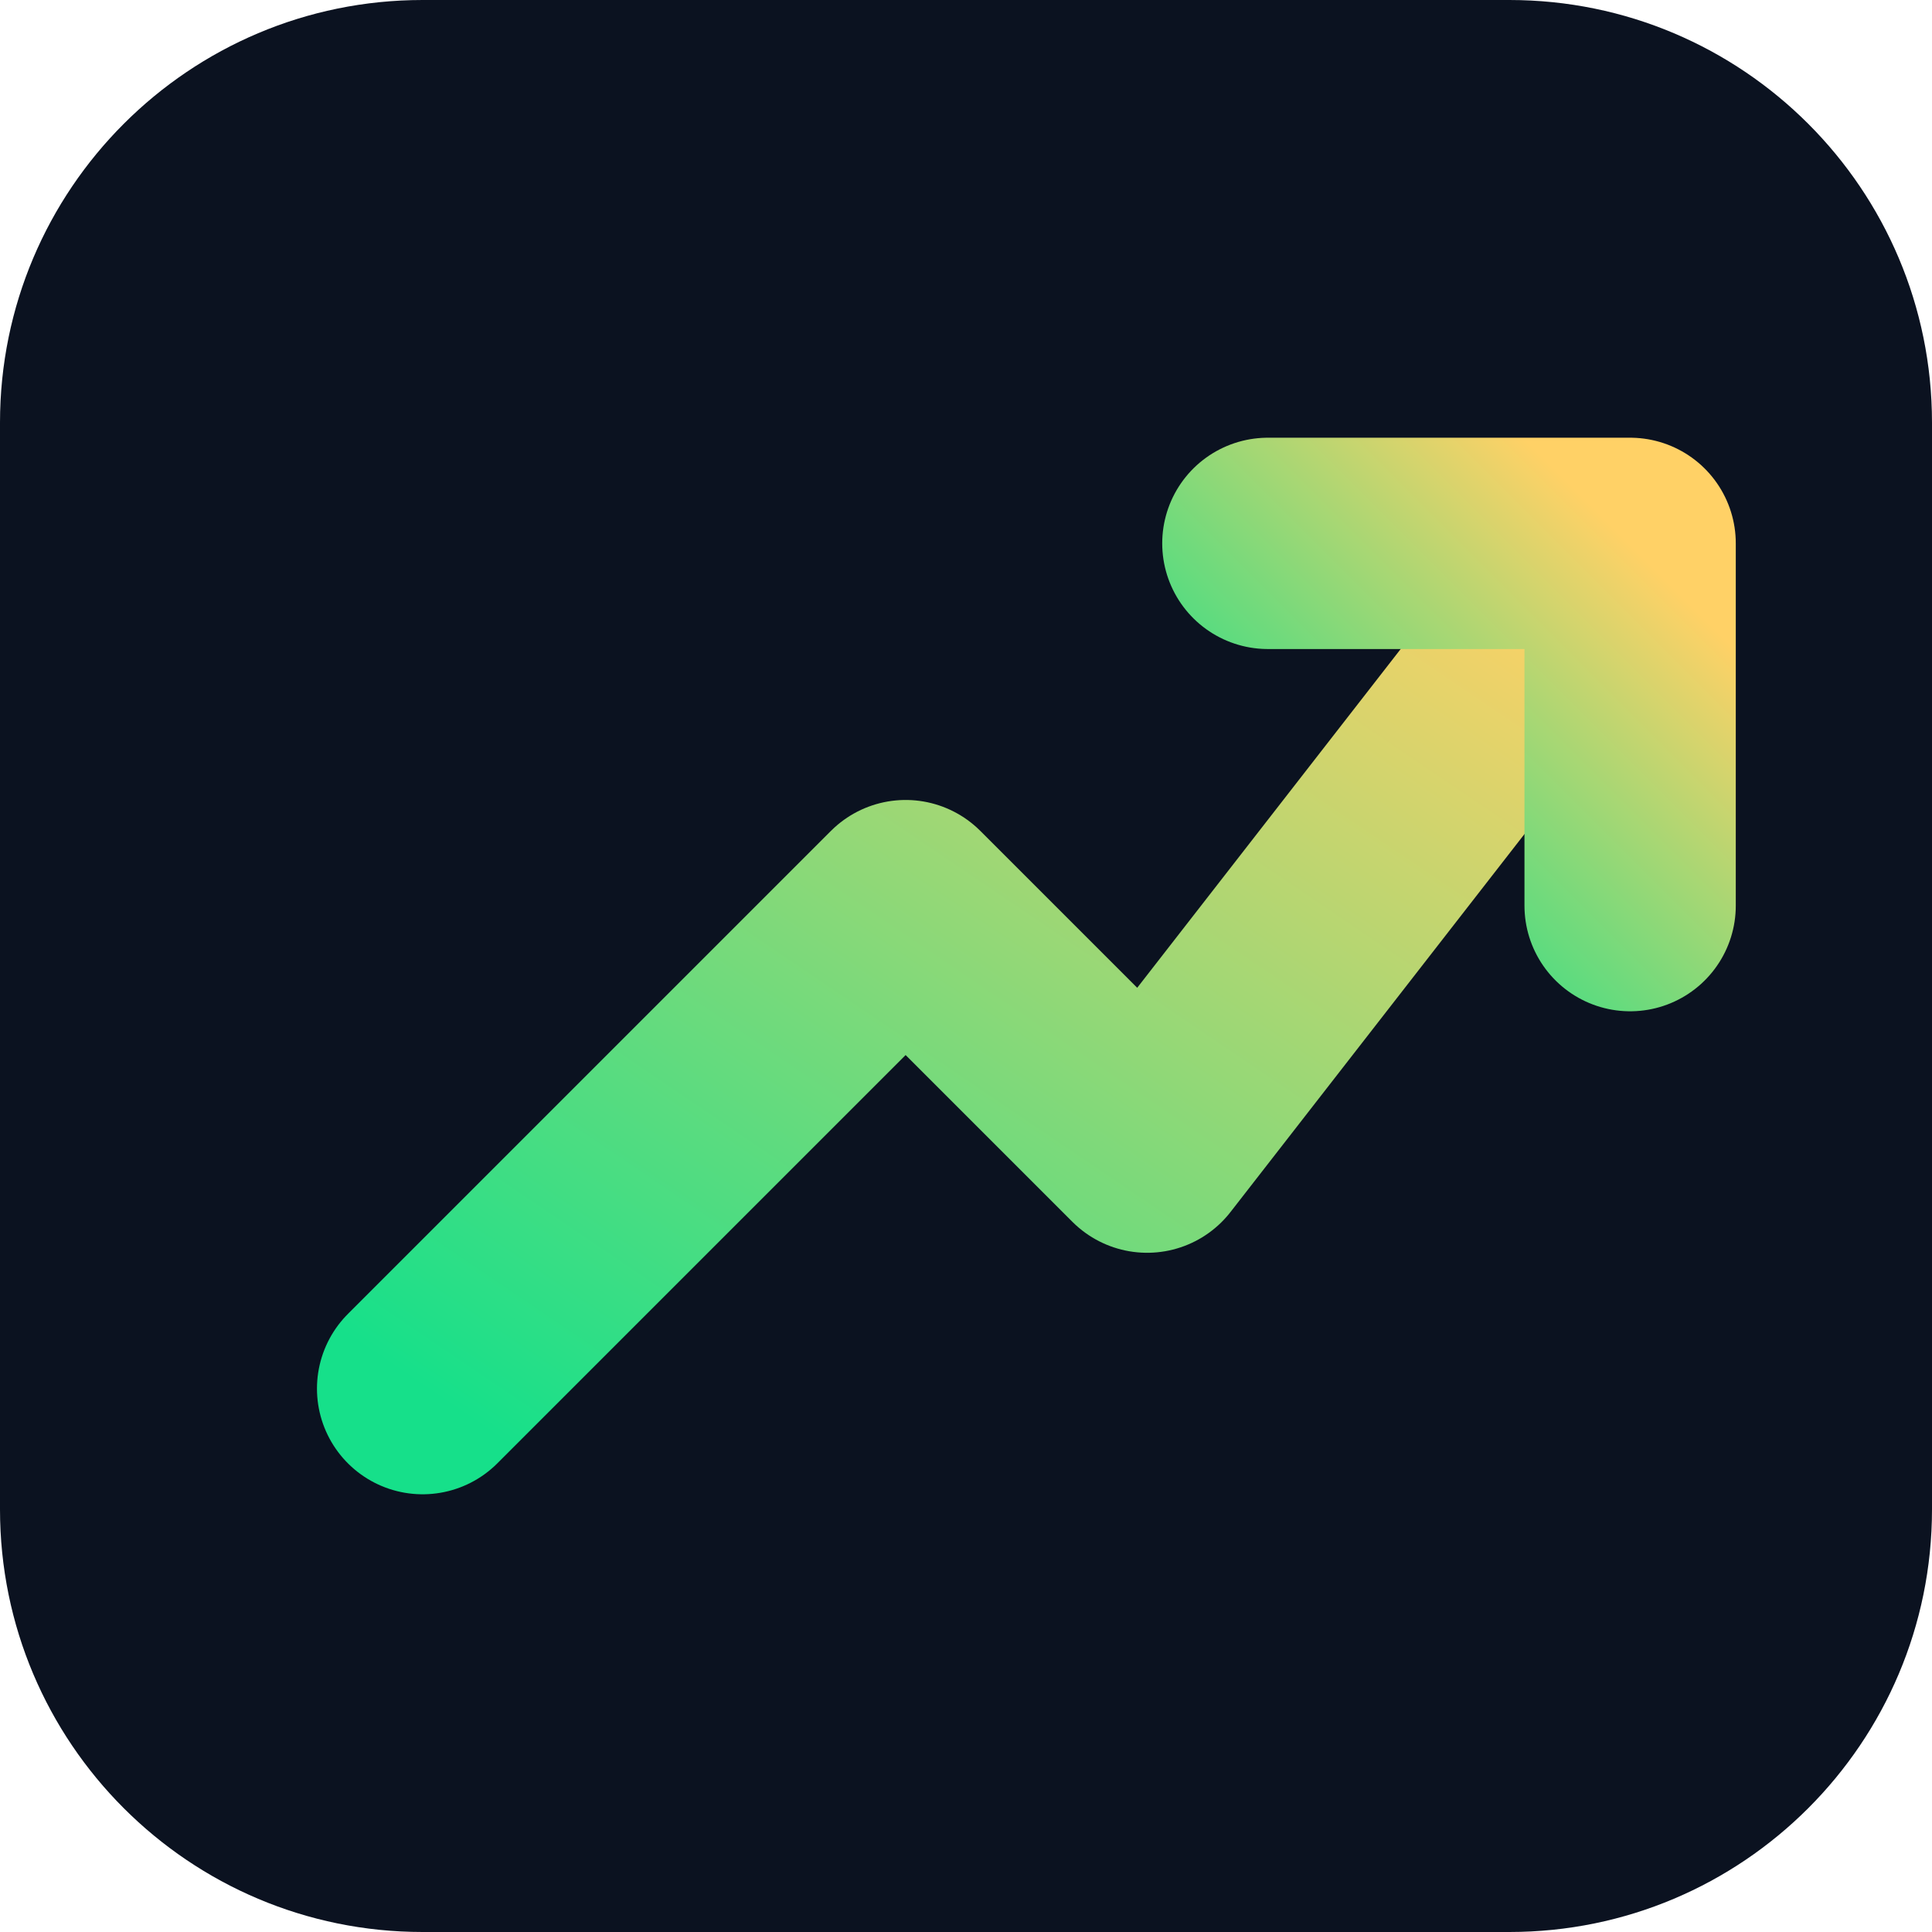
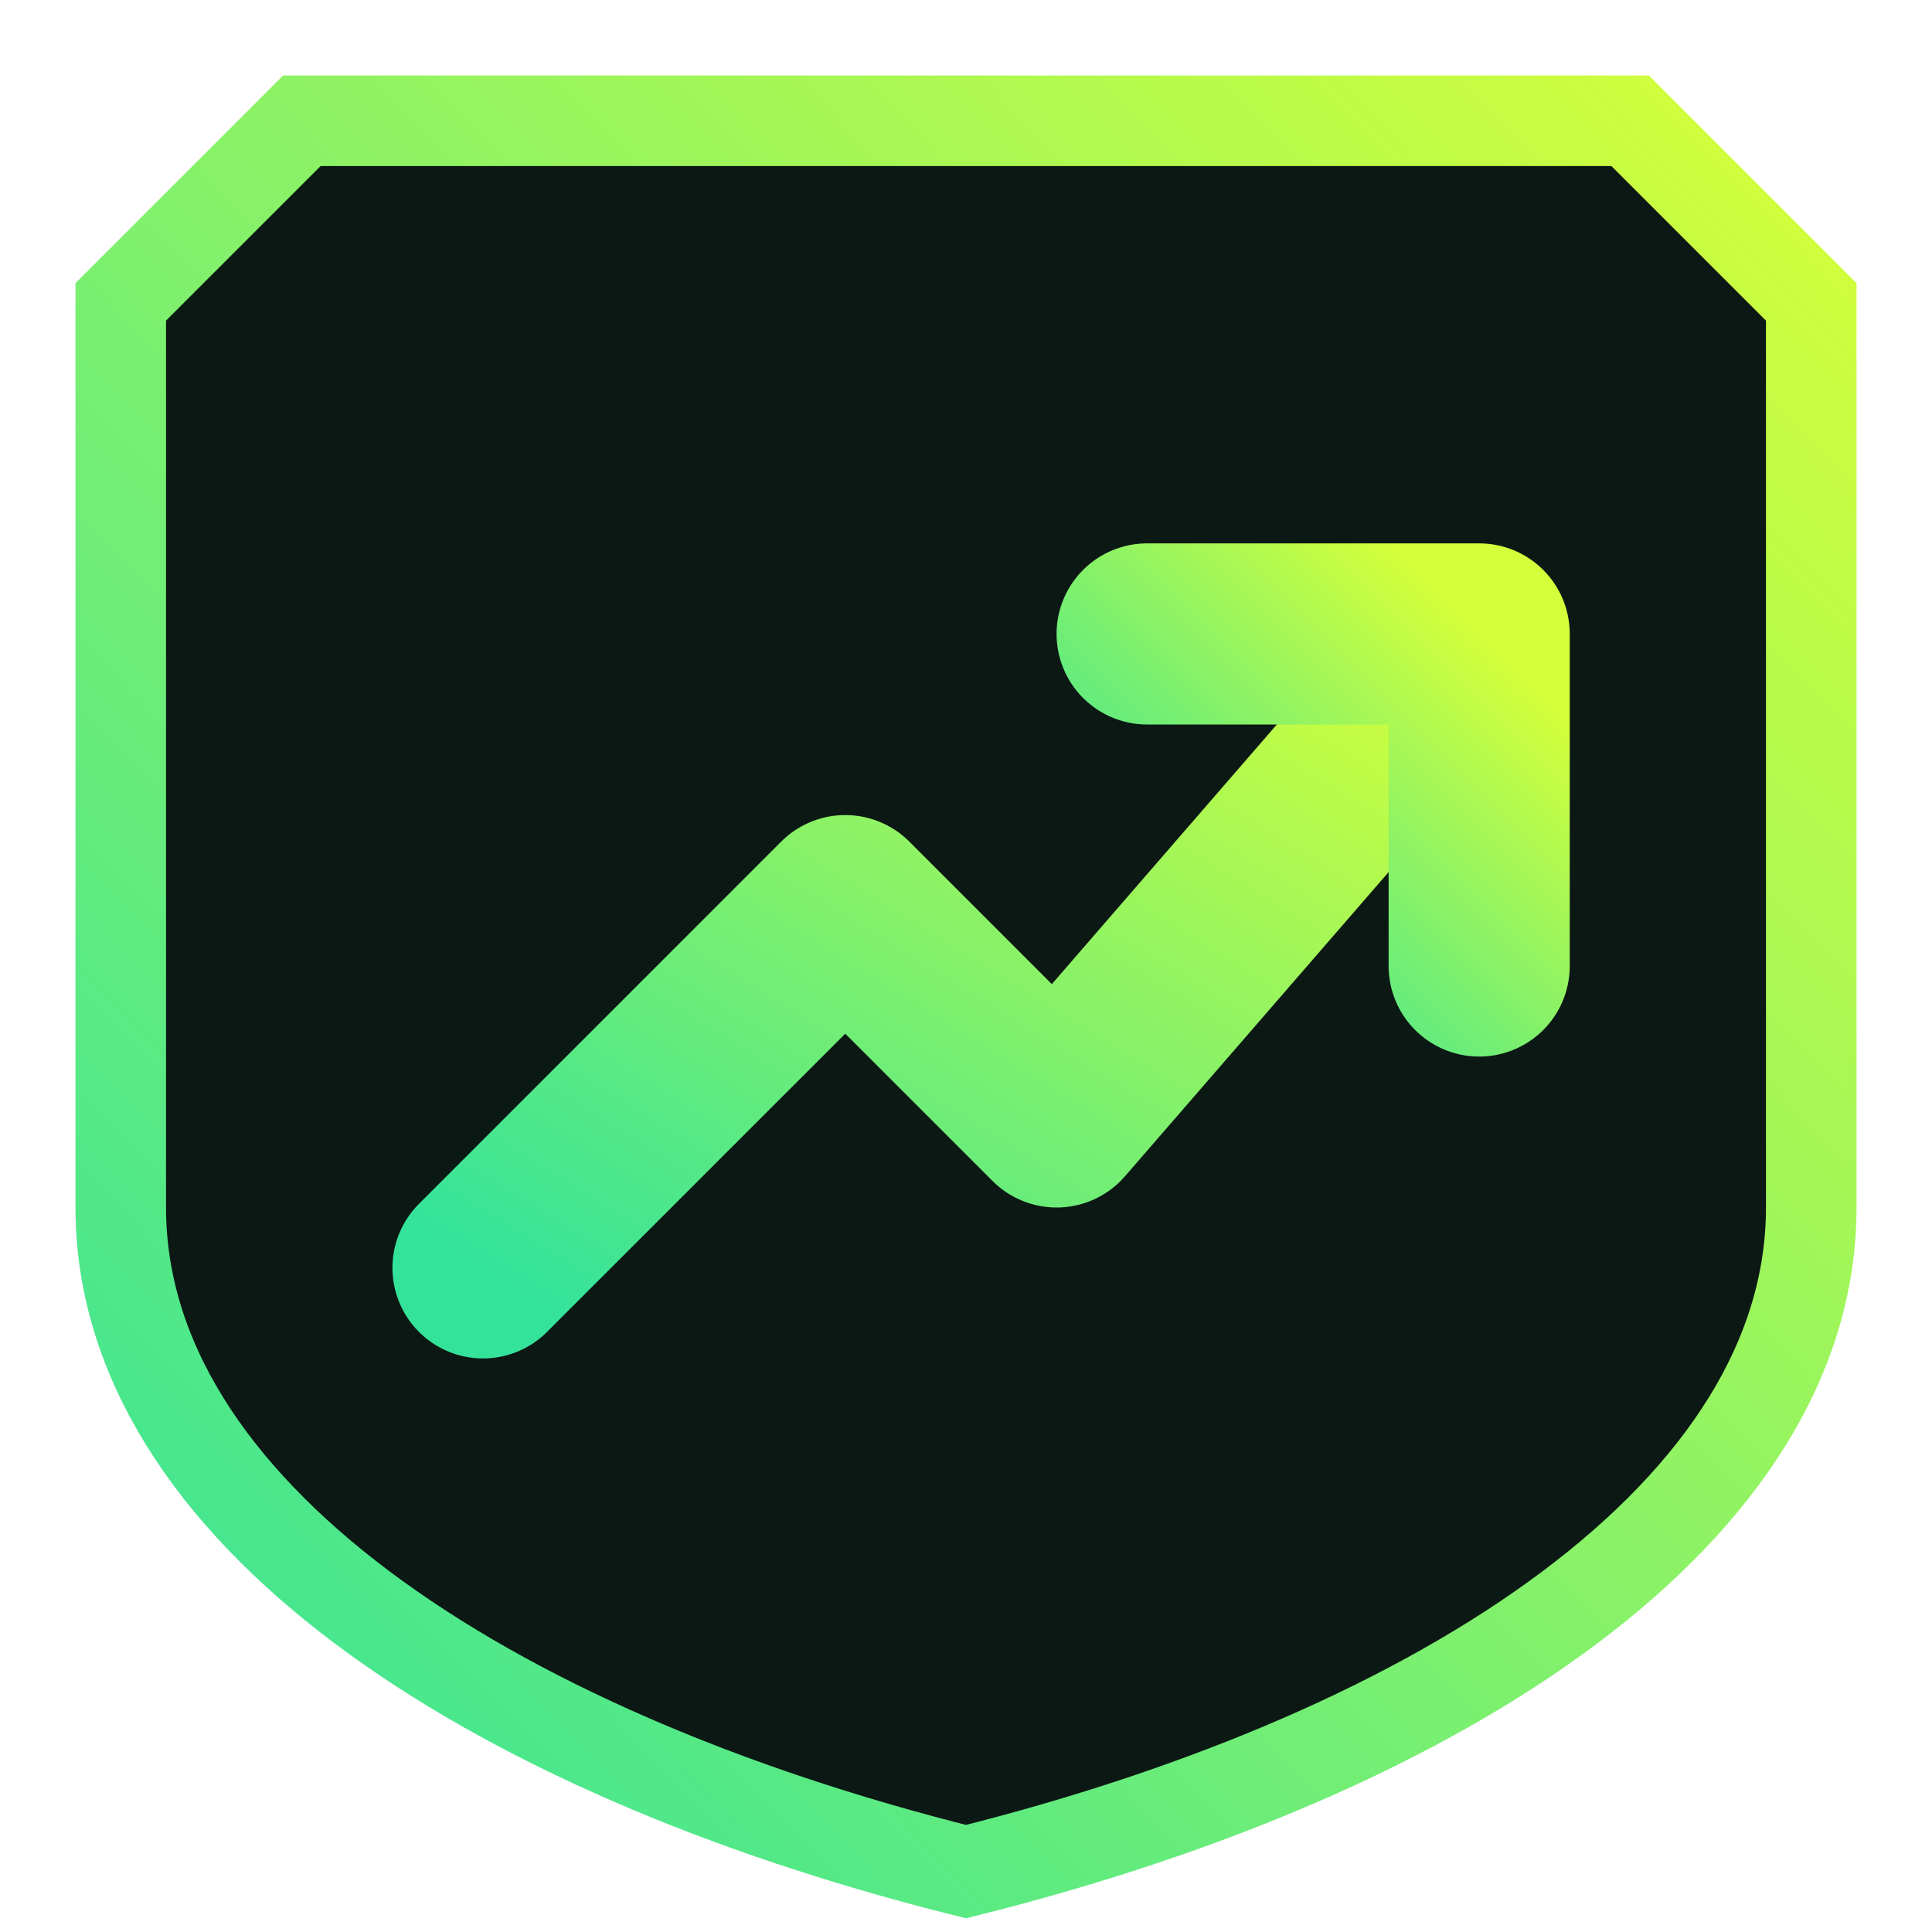
<svg xmlns="http://www.w3.org/2000/svg" viewBox="0 0 64 64">
  <defs>
    <linearGradient id="g" x1="0" y1="1" x2="1" y2="0">
-       <stop offset="0" stop-color="#16e08a" />
-       <stop offset="1" stop-color="#ffd166" />
+       <stop offset="0" stop-color="#34e39a" />
+       <stop offset="1" stop-color="#d4ff3a" />
    </linearGradient>
  </defs>
-   <rect width="64" height="64" rx="14" fill="#0b1220" />
-   <path d="M14 46 L30 30 L38 38 L52 20" stroke="url(#g)" stroke-width="7" fill="none" stroke-linecap="round" stroke-linejoin="round" />
-   <path d="M42 18 H54 V30" stroke="url(#g)" stroke-width="7" fill="none" stroke-linecap="round" stroke-linejoin="round" />
+   <path d="M10 4h44l6 6v30c0 10-12 18-28 22C16 58 4 50 4 40V10z" fill="#0c1814" stroke="url(#g)" stroke-width="3" />
+   <path d="M16 42 L28 30 L35 37 L48 22" stroke="url(#g)" stroke-width="6" fill="none" stroke-linecap="round" stroke-linejoin="round" />
+   <path d="M38 21 H49 V32" stroke="url(#g)" stroke-width="6" fill="none" stroke-linecap="round" stroke-linejoin="round" />
</svg>
